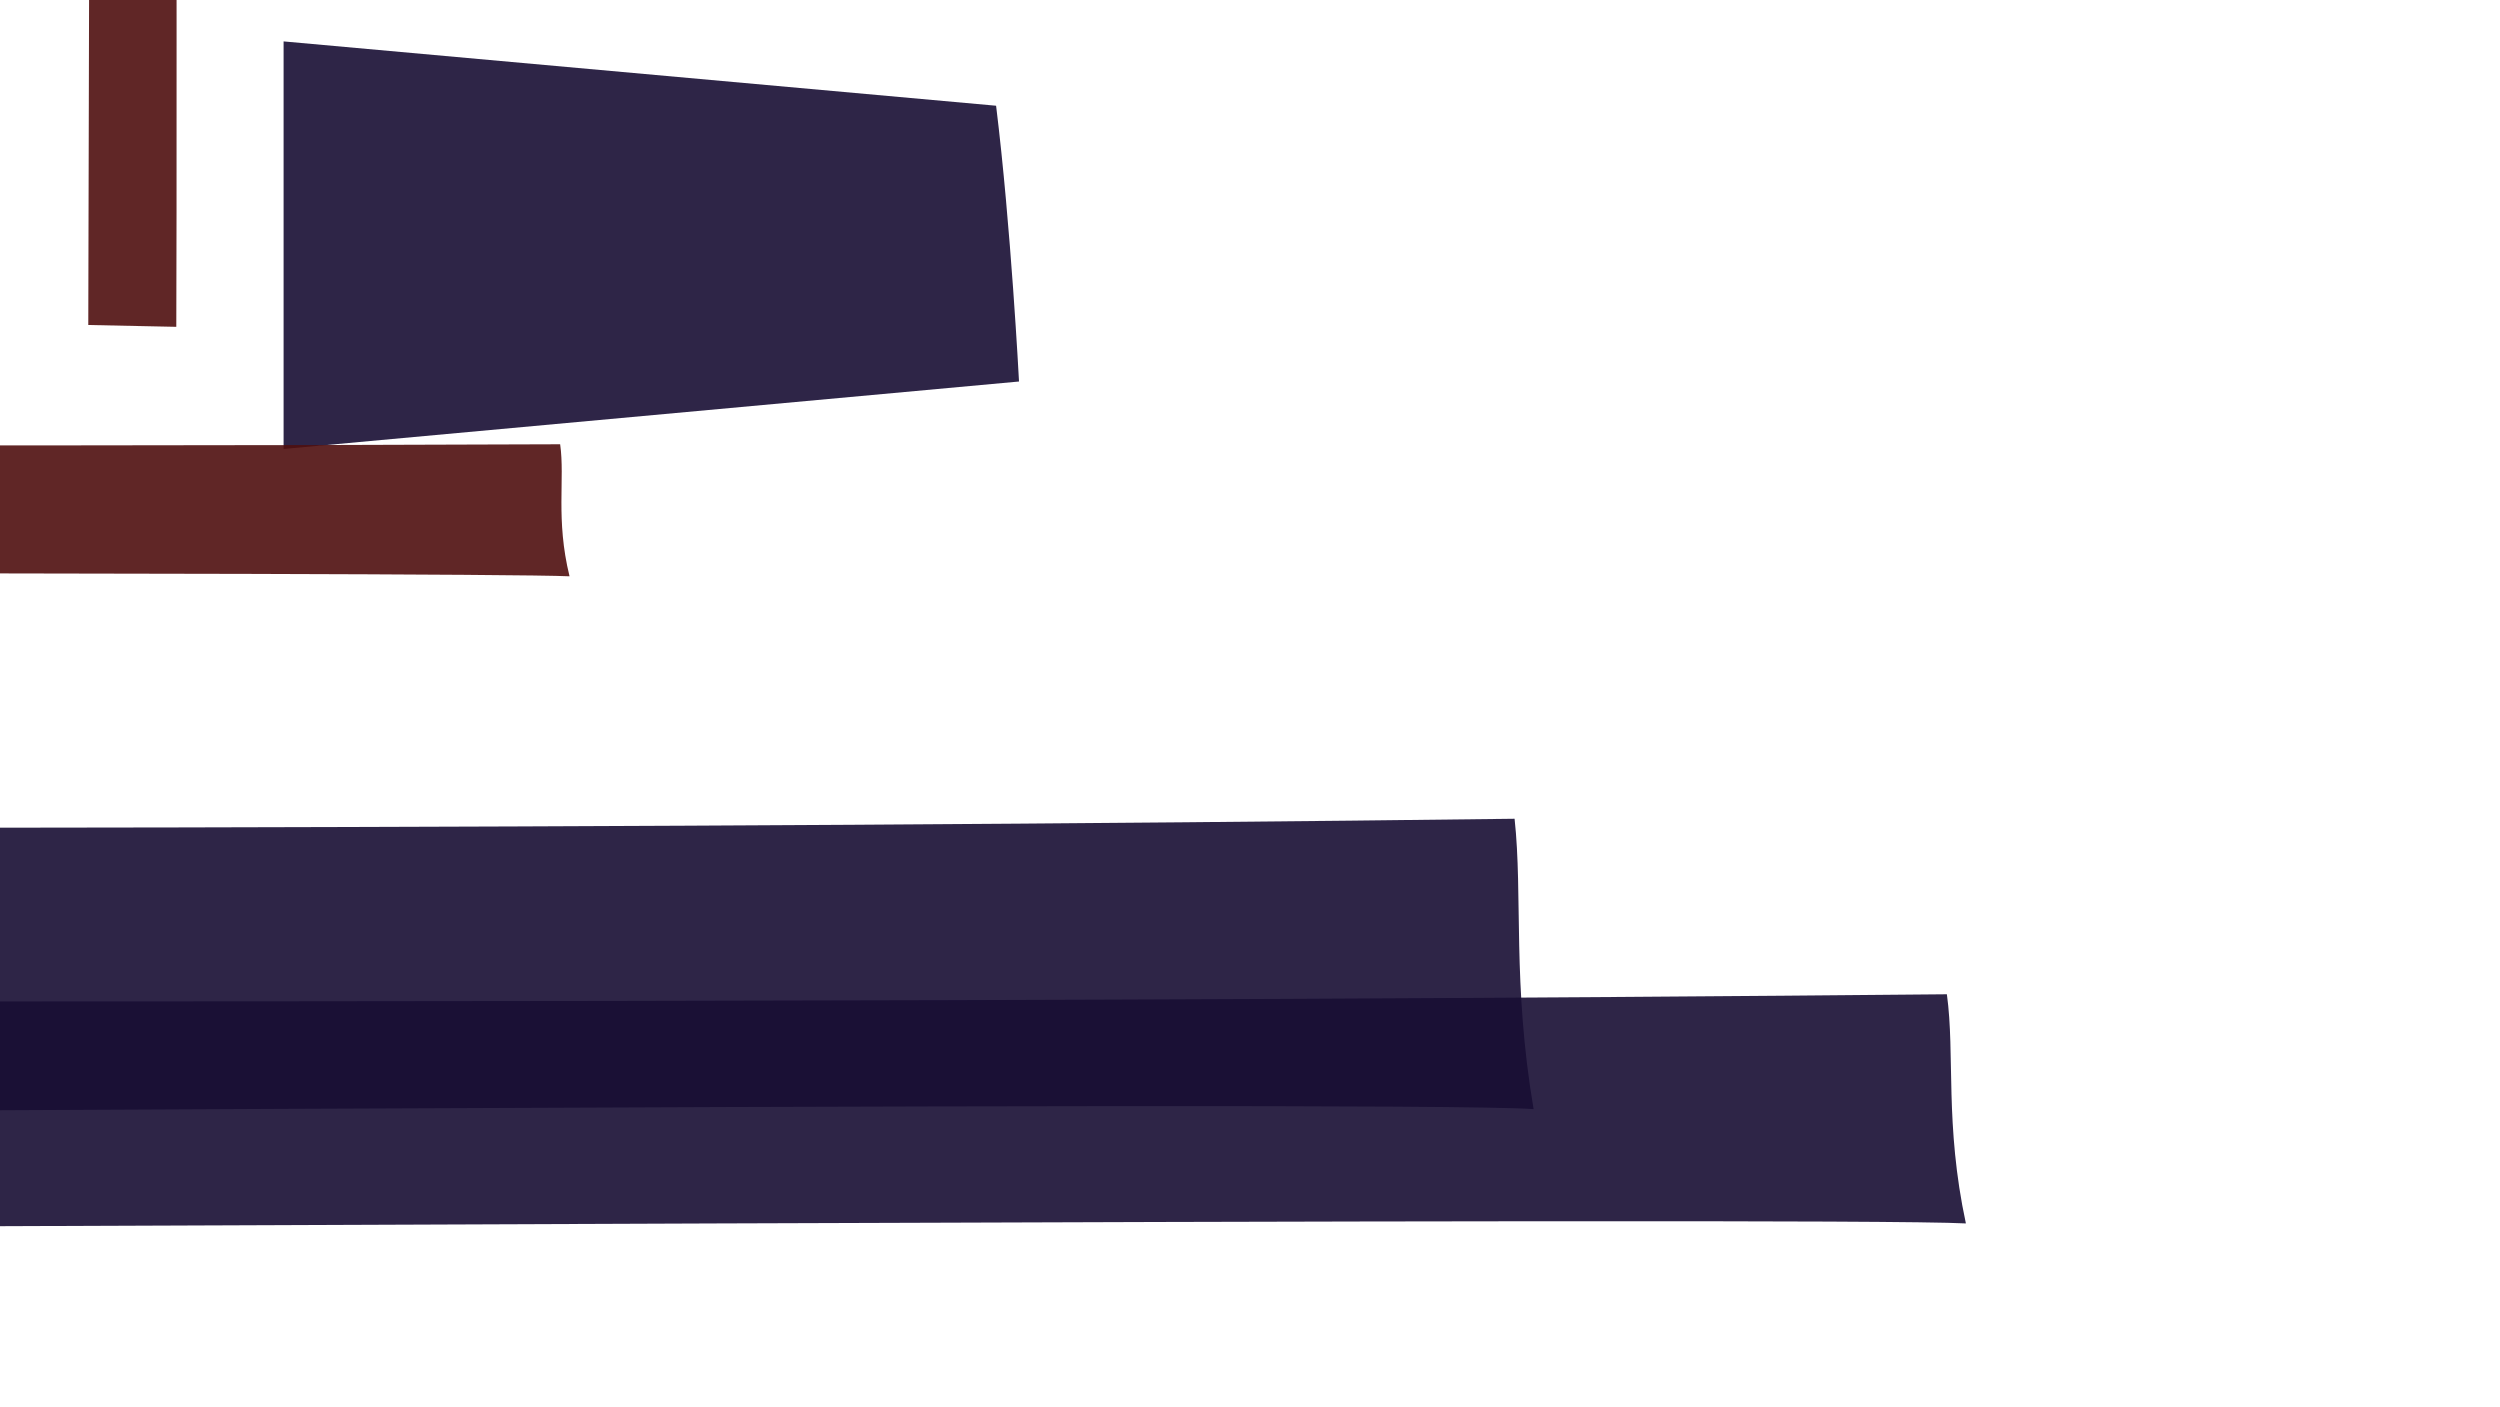
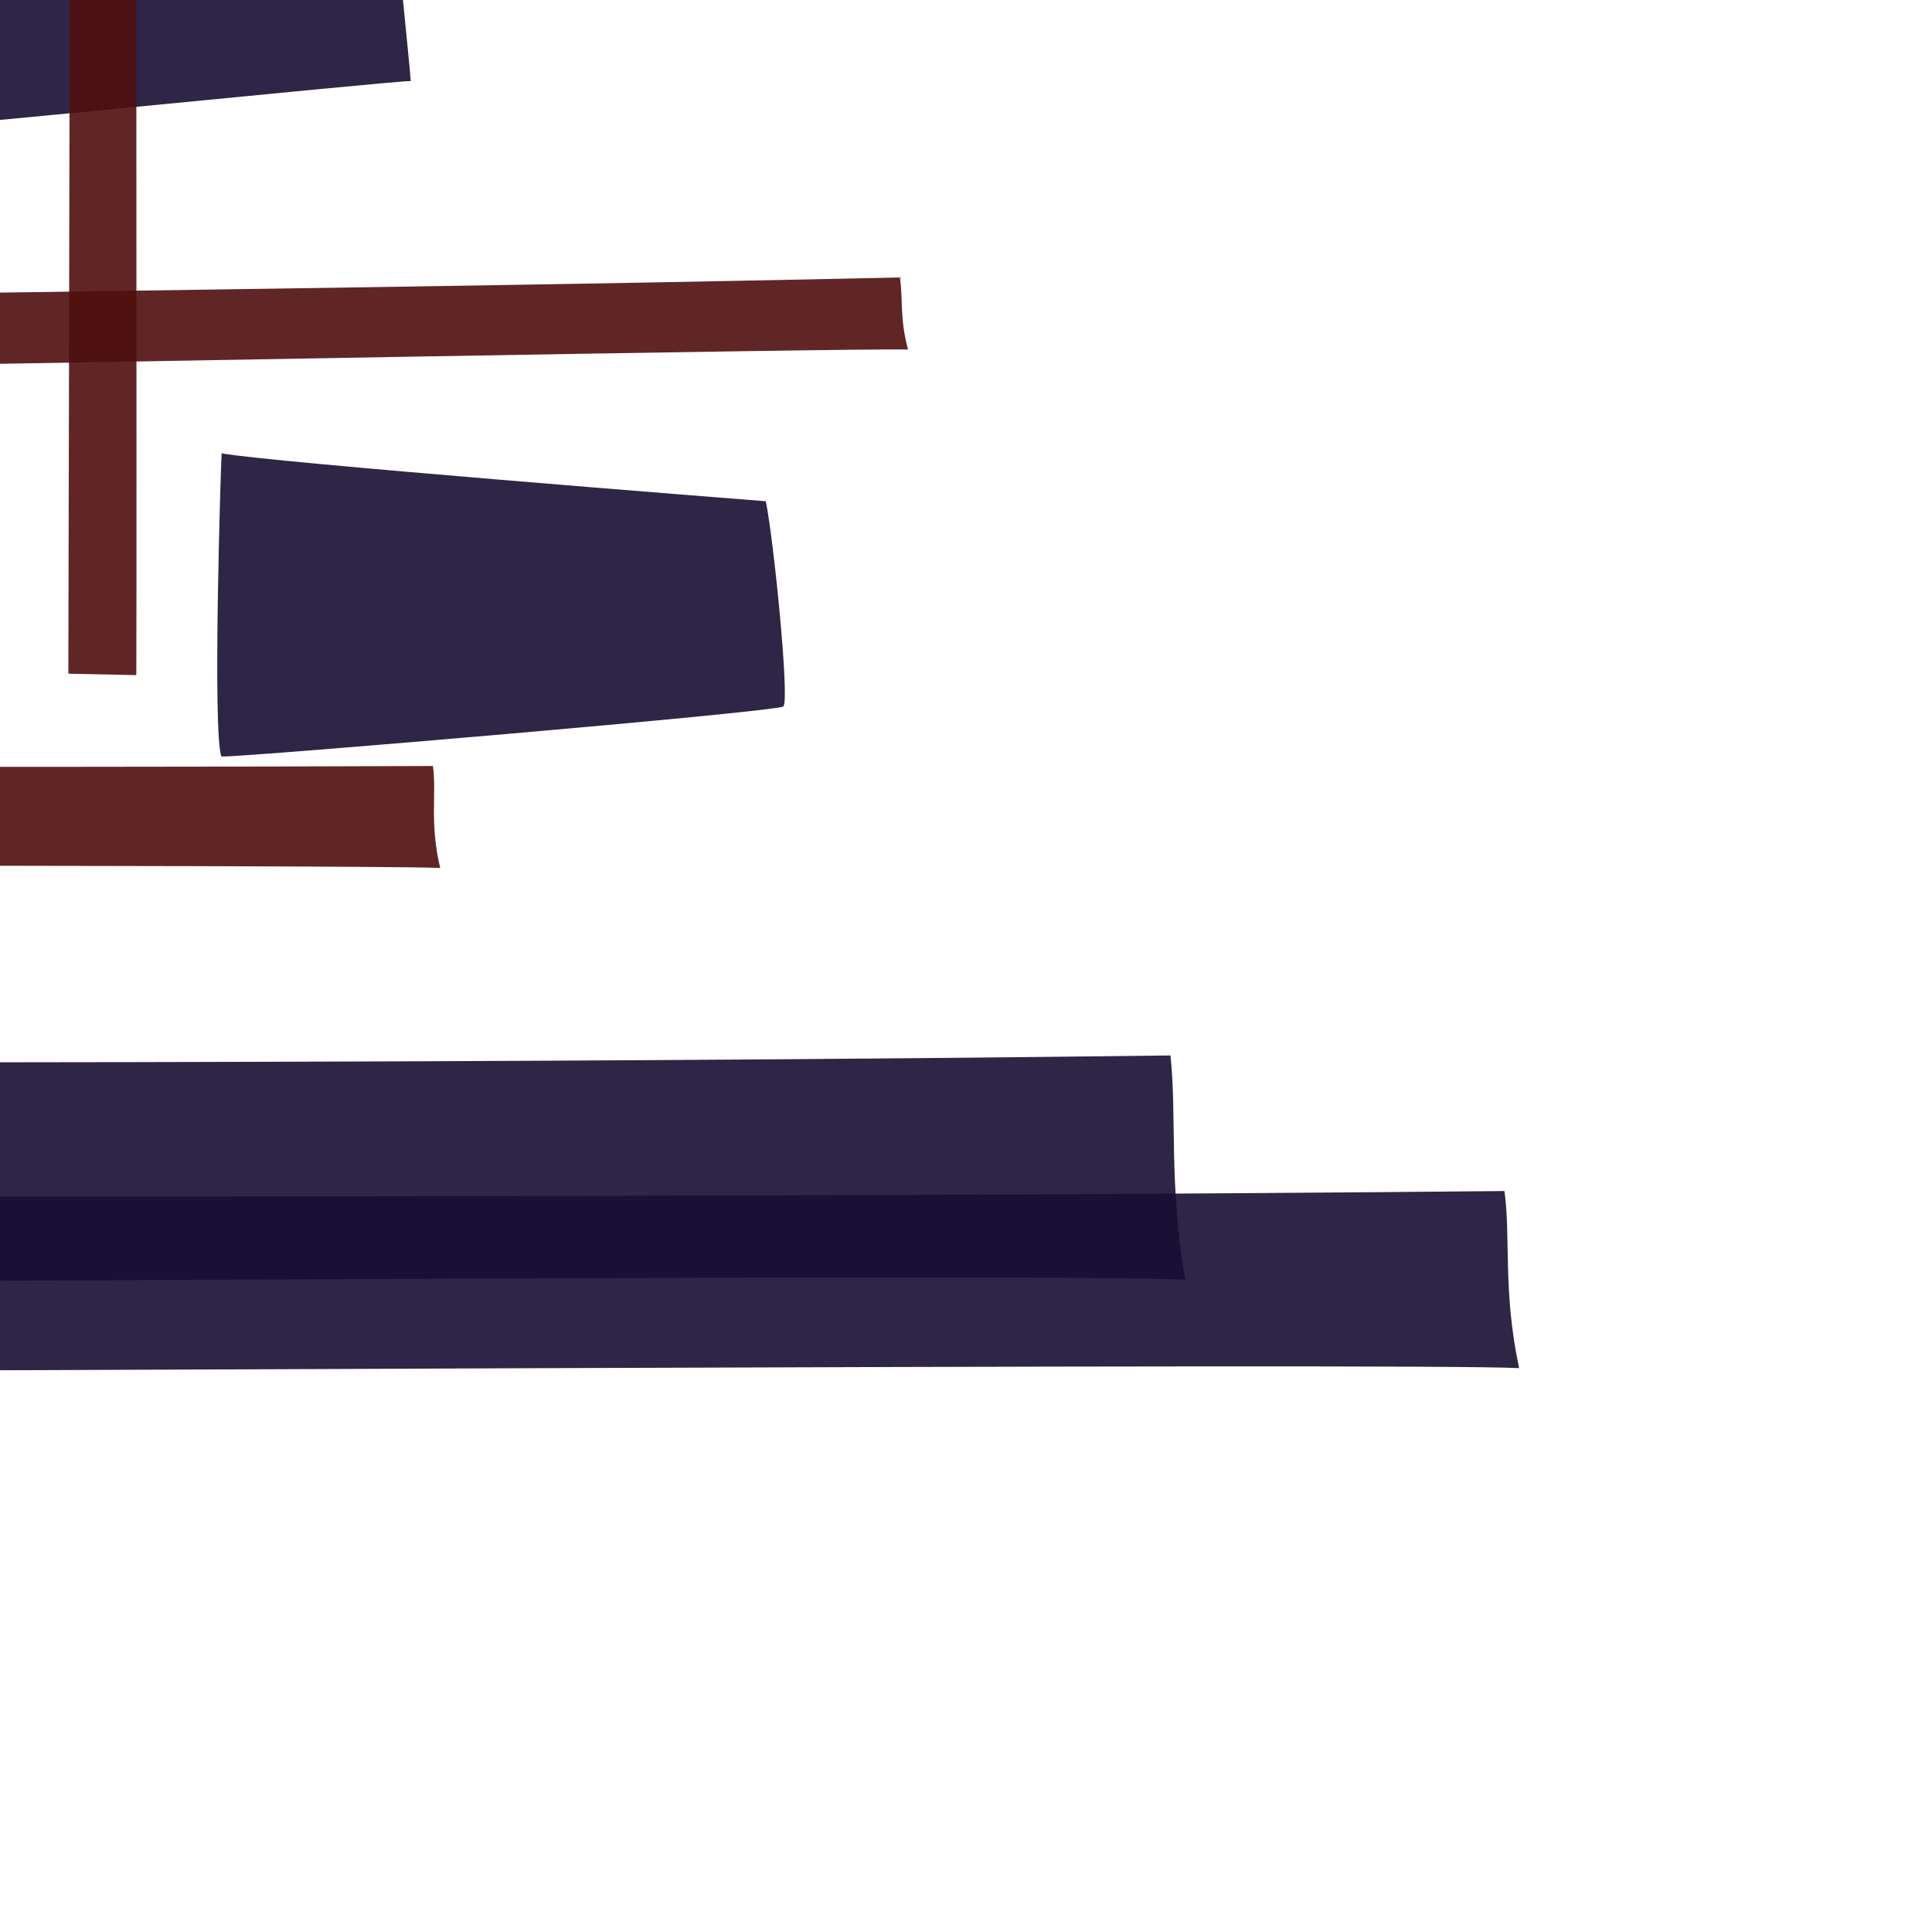
- <svg xmlns="http://www.w3.org/2000/svg" version="1.1" id="Layer_1" x="0px" y="0px" viewBox="0 0 960 540" enable-background="new 0 0 960 540" xml:space="preserve">
-   <path id="i1" opacity="0.9" fill="#170D33" enable-background="new    " d="M108.9,172.4l282.4-25.9c0,0-3.1-59.7-8.8-105.9  L108.9,15.9V172.4z" />
-   <path id="i2" opacity="0.9" fill="#170D33" enable-background="new    " d="M-78.3-143.9l282.4-25.9c0,0-3.1-59.7-8.8-105.9  l-273.5-24.7V-143.9z" />
-   <path id="i3" opacity="0.9" fill="#4F0E0E" enable-background="new    " d="M67.7,125.5c0.4-79.5-0.5-519.9,0.7-546.8  c-14.8,4-25.2,1.6-34.2,3.1c0.8,177,0.1,366.4-0.3,543L67.7,125.5z" />
-   <path id="i4" opacity="0.9" fill="#4F0E0E" enable-background="new    " d="M-570.7,219.7c114.7,0.6,750.5-0.2,789.4,1.6  c-5.4-22-1.7-37.3-3.6-50.7c-255.5,1.1-528.9-0.1-783.8-0.9L-570.7,219.7z" />
-   <path id="i5" opacity="0.9" fill="#4F0E0E" enable-background="new    " d="M-70.3-28.1c75.8-0.9,495.8-9,521.5-8.2  c-4.3-15.5-2.4-26.4-4.1-35.8C278.3-68.4,97.6-66-70.8-63.6L-70.3-28.1z" />
-   <path id="i6" opacity="0.9" fill="#170D33" enable-background="new    " d="M-624.1,127.1l282.4-25.9c0,0-3.1-59.7-8.8-105.9  l-273.5-24.7V127.1z" />
-   <path id="i7" opacity="0.9" fill="#170D33" enable-background="new    " d="M-445.1,428.1c150.3,0.5,983.1-5.9,1034-2.2  c-8.2-48.3-4.1-82.1-7.3-111.5c-334.7,4.2-692.8,3.5-1026.7,3.6L-445.1,428.1L-445.1,428.1z" />
-   <path id="i8" opacity="0.9" fill="#4F0E0E" enable-background="new    " d="M-331.4,405.5c0.7-96.2,0.7-629.1,2.3-661.7  c-18.3,5.2-31.1,2.5-42.3,4.5c0.6,214.2-0.7,443.4-1.7,657.1L-331.4,405.5z" />
-   <path id="i9" opacity="0.9" fill="#4F0E0E" enable-background="new    " d="M-473.7,0.9c0.4-60.5,0.2-395.5,1.1-416  c-11.2,3.2-19,1.6-25.9,2.8c0.4,134.6-0.3,278.7-0.8,413L-473.7,0.9z" />
-   <path id="i10" opacity="0.9" fill="#170D33" enable-background="new    " d="M-279.1,471.6c150.3,0.4,983.1-4.6,1034-1.8  c-8.2-38.2-4.1-64.8-7.3-88C413,385,54.8,384.5-279.1,384.6L-279.1,471.6L-279.1,471.6z" />
-   <path id="i11" opacity="0.9" fill="#4F0E0E" enable-background="new    " d="M-567.1-65.3c57.3-0.7,374.9-6.9,394.3-6.3  c-3.3-11.8-1.8-20-3.1-27.2c-127.6,2.9-264.2,4.7-391.6,6.5L-567.1-65.3z" />
+ <svg xmlns="http://www.w3.org/2000/svg" version="1.1" id="Layer_1" x="0px" y="0px" viewBox="0 0 1080 1080" enable-background="new 0 0 1080 1080" xml:space="preserve">
+   <path id="i1" opacity="0.9" fill="#170D33" enable-background="new    " d="M123.8,422.9c11.8,0.5,310.4-24.9,314.1-28  c3.6-3.1-5.3-92.6-9.8-114.7c-15.3-1.2-280.2-22-304.2-26.8C123.4,260.3,118.7,411,123.8,422.9z" />
+   <path id="i2" opacity="0.9" fill="#170D33" enable-background="new    " d="M-88.1,74.4c2.4,2,307.7-29.3,317.7-29.1  c-0.4-9-10.3-96.8-9.9-119.1c6.8,2.4-313.2-25.5-307.7-27.8C-91-86.5-87.7,58.7-88.1,74.4z" />
+   <path id="i3" opacity="0.9" fill="#4F0E0E" enable-background="new    " d="M76.2,377.4c0.4-89.4-0.6-584.9,0.8-615.2  c-16.7,4.5-28.4,1.8-38.5,3.5c0.9,199.1,0.1,412.2-0.3,610.9L76.2,377.4z" />
+   <path id="i4" opacity="0.9" fill="#4F0E0E" enable-background="new    " d="M-642,483.4c129,0.7,844.3-0.2,888.1,1.8  c-6.1-24.8-1.9-42-4.1-57c-287.4,1.2-595-0.1-881.8-1L-642,483.4z" />
+   <path id="i5" opacity="0.9" fill="#4F0E0E" enable-background="new    " d="M-79.1,204.6c85.3-1,557.8-10.1,586.7-9.2  c-4.8-17.4-2.7-29.7-4.6-40.3c-189.9,4.2-393.2,6.9-582.6,9.6L-79.1,204.6z" />
+   <path id="i6" opacity="0.9" fill="#170D33" enable-background="new    " d="M-702.1,379.2c13.4,0.1,299.3-25.4,317.7-29.1  c-1.3-10.4-9.3-111.8-9.9-119.1c-7.4-6-284.7-27.3-307.7-27.8C-701.1,214.3-703.5,366-702.1,379.2z" />
+   <path id="i7" opacity="0.9" fill="#170D33" enable-background="new    " d="M-500.7,717.9c169.1,0.6,1106-6.6,1163.2-2.5  c-9.2-54.3-4.6-92.4-8.2-125.4c-376.5,4.7-779.4,3.9-1155,4L-500.7,717.9L-500.7,717.9z" />
+   <path id="i8" opacity="0.9" fill="#4F0E0E" enable-background="new    " d="M-372.8,692.4C-372,584.2-372-15.3-370.2-52  c-20.6,5.8-35,2.8-47.6,5.1c0.7,241-0.8,498.8-1.9,739.2L-372.8,692.4z" />
+   <path id="i9" opacity="0.9" fill="#4F0E0E" enable-background="new    " d="M-532.9,237.3c0.5-68.1,0.2-444.9,1.2-468  c-12.6,3.6-21.4,1.8-29.1,3.1c0.5,151.4-0.3,313.5-0.9,464.6L-532.9,237.3z" />
+   <path id="i10" opacity="0.9" fill="#170D33" enable-background="new    " d="M-314,766.8c169.1,0.5,1106-5.2,1163.2-2  c-9.2-43-4.6-72.9-8.2-99c-376.4,3.6-779.4,3-1155,3.1V766.8L-314,766.8z" />
+   <path id="i11" opacity="0.9" fill="#4F0E0E" enable-background="new    " d="M-638,162.8c64.5-0.8,421.8-7.8,443.6-7.1  c-3.7-13.3-2-22.5-3.5-30.6c-143.6,3.3-297.2,5.3-440.5,7.3L-638,162.8z" />
</svg>
